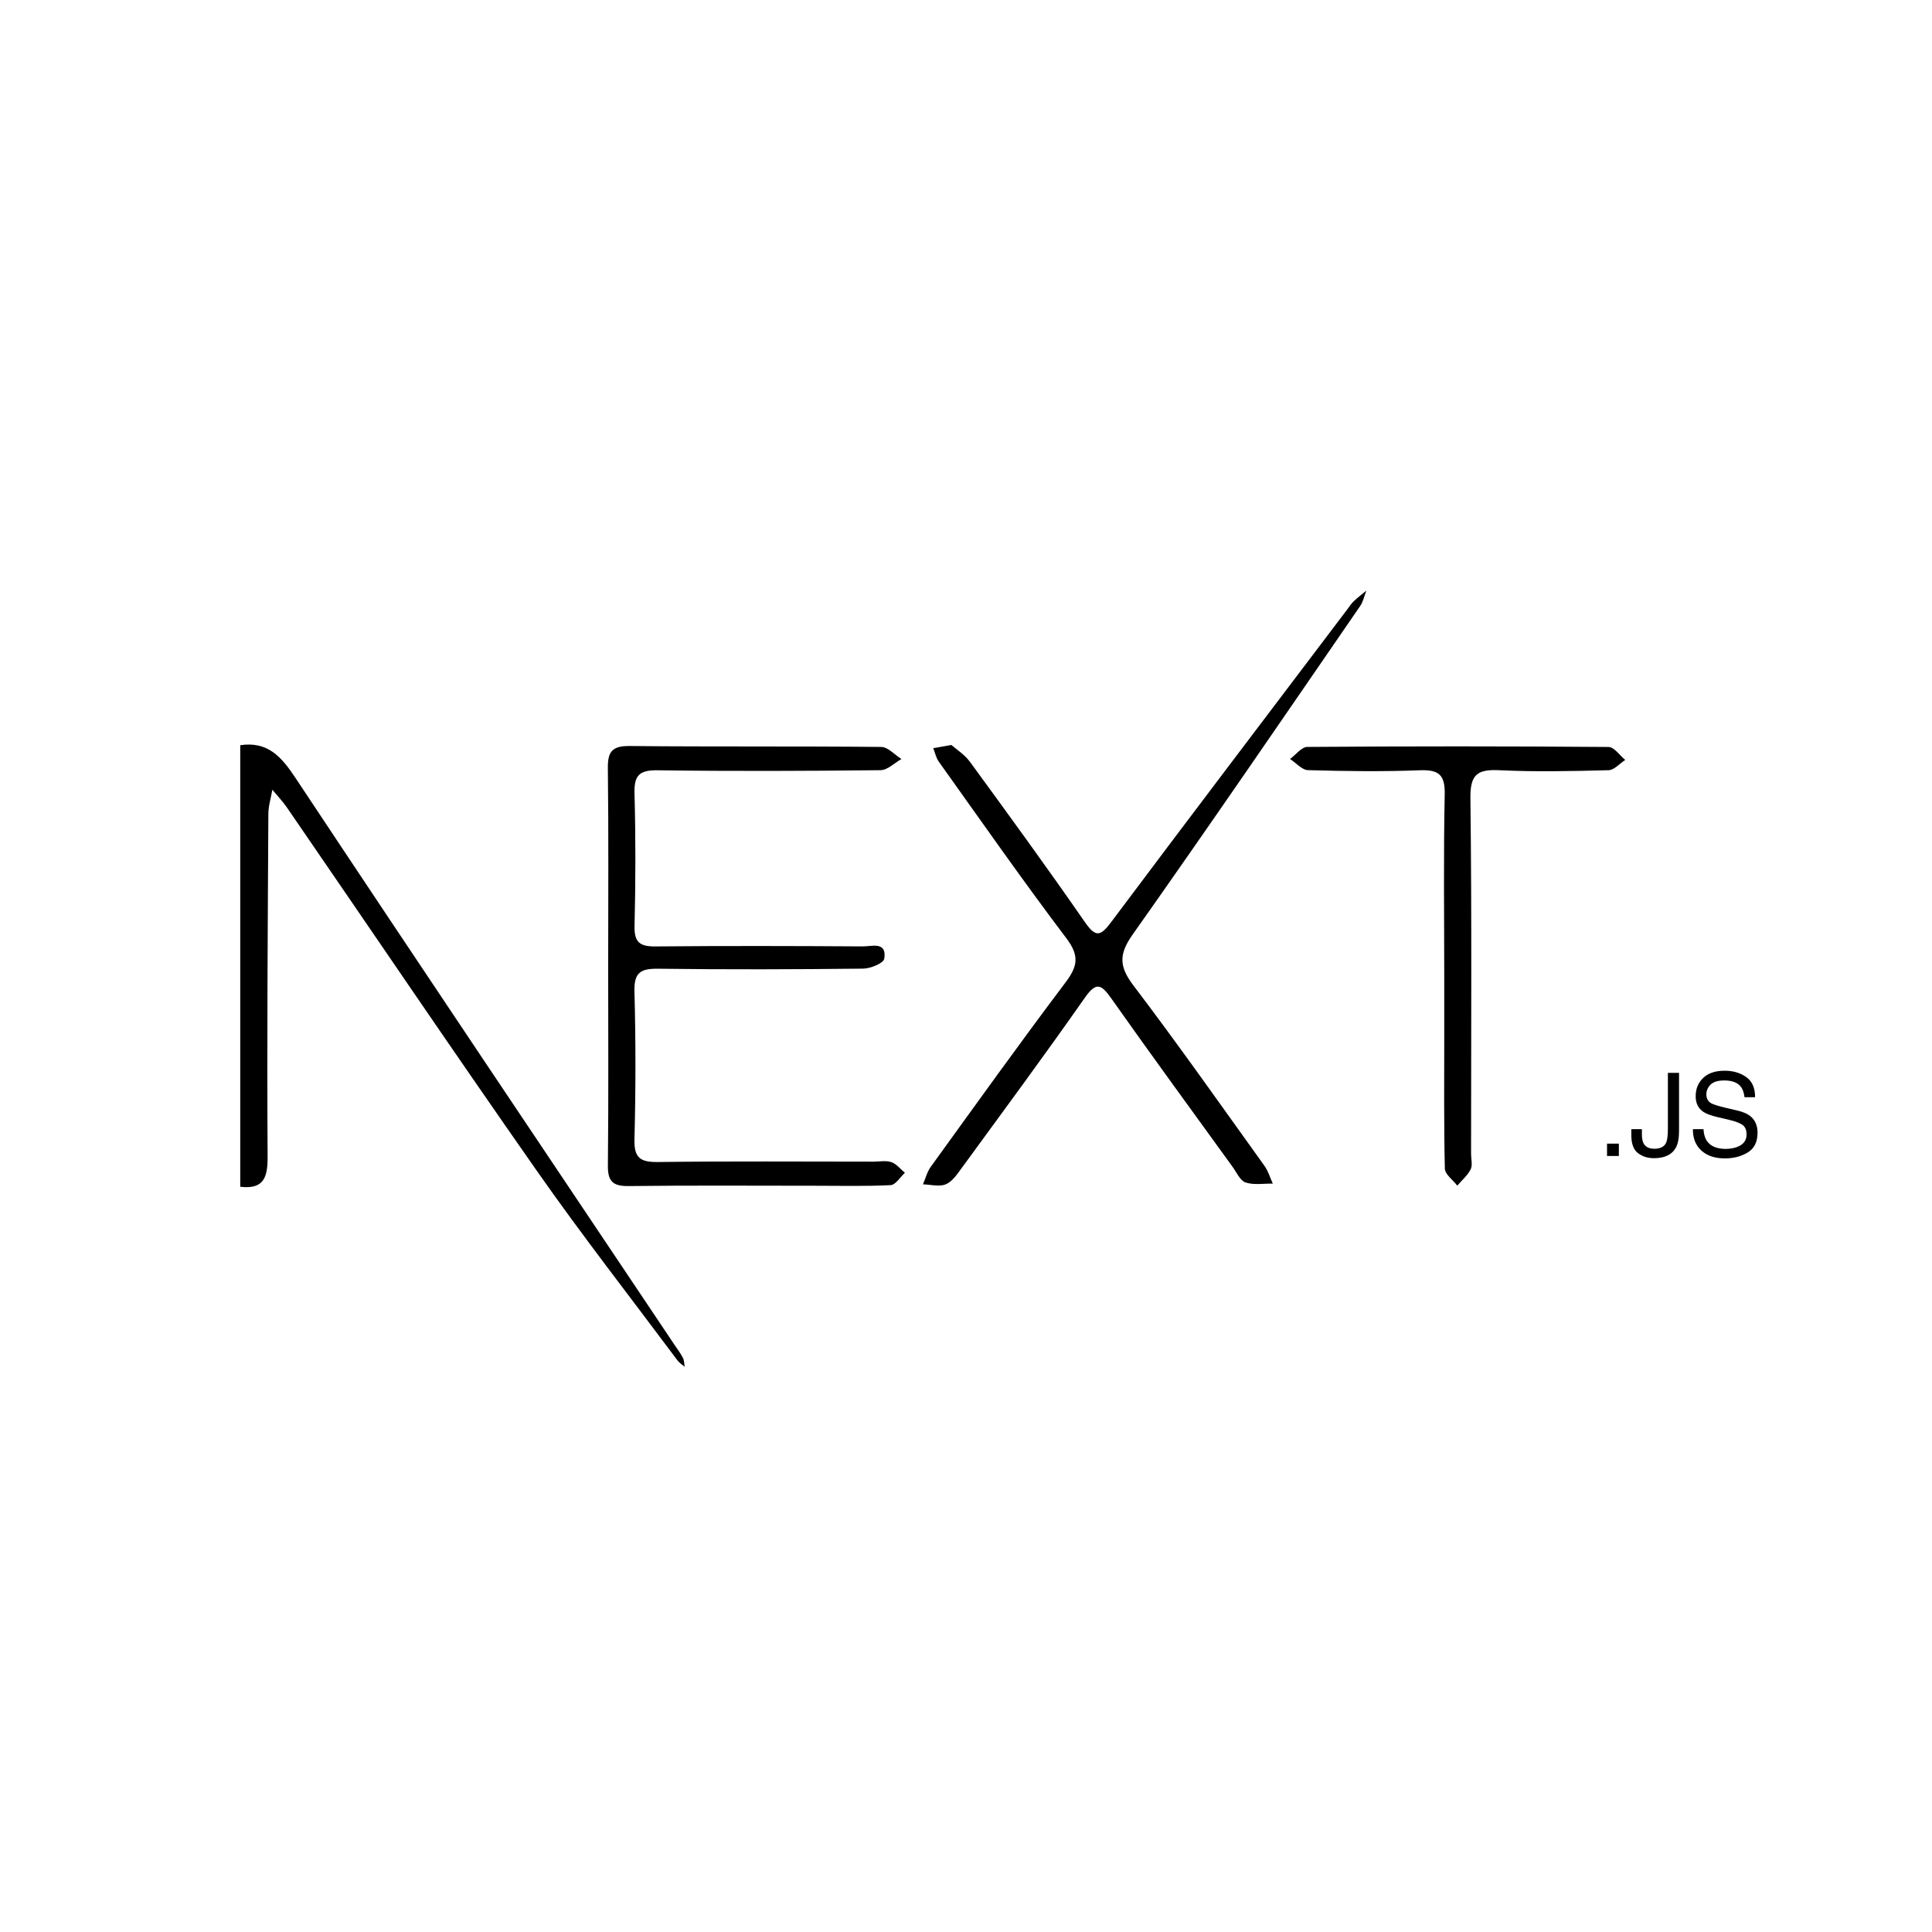
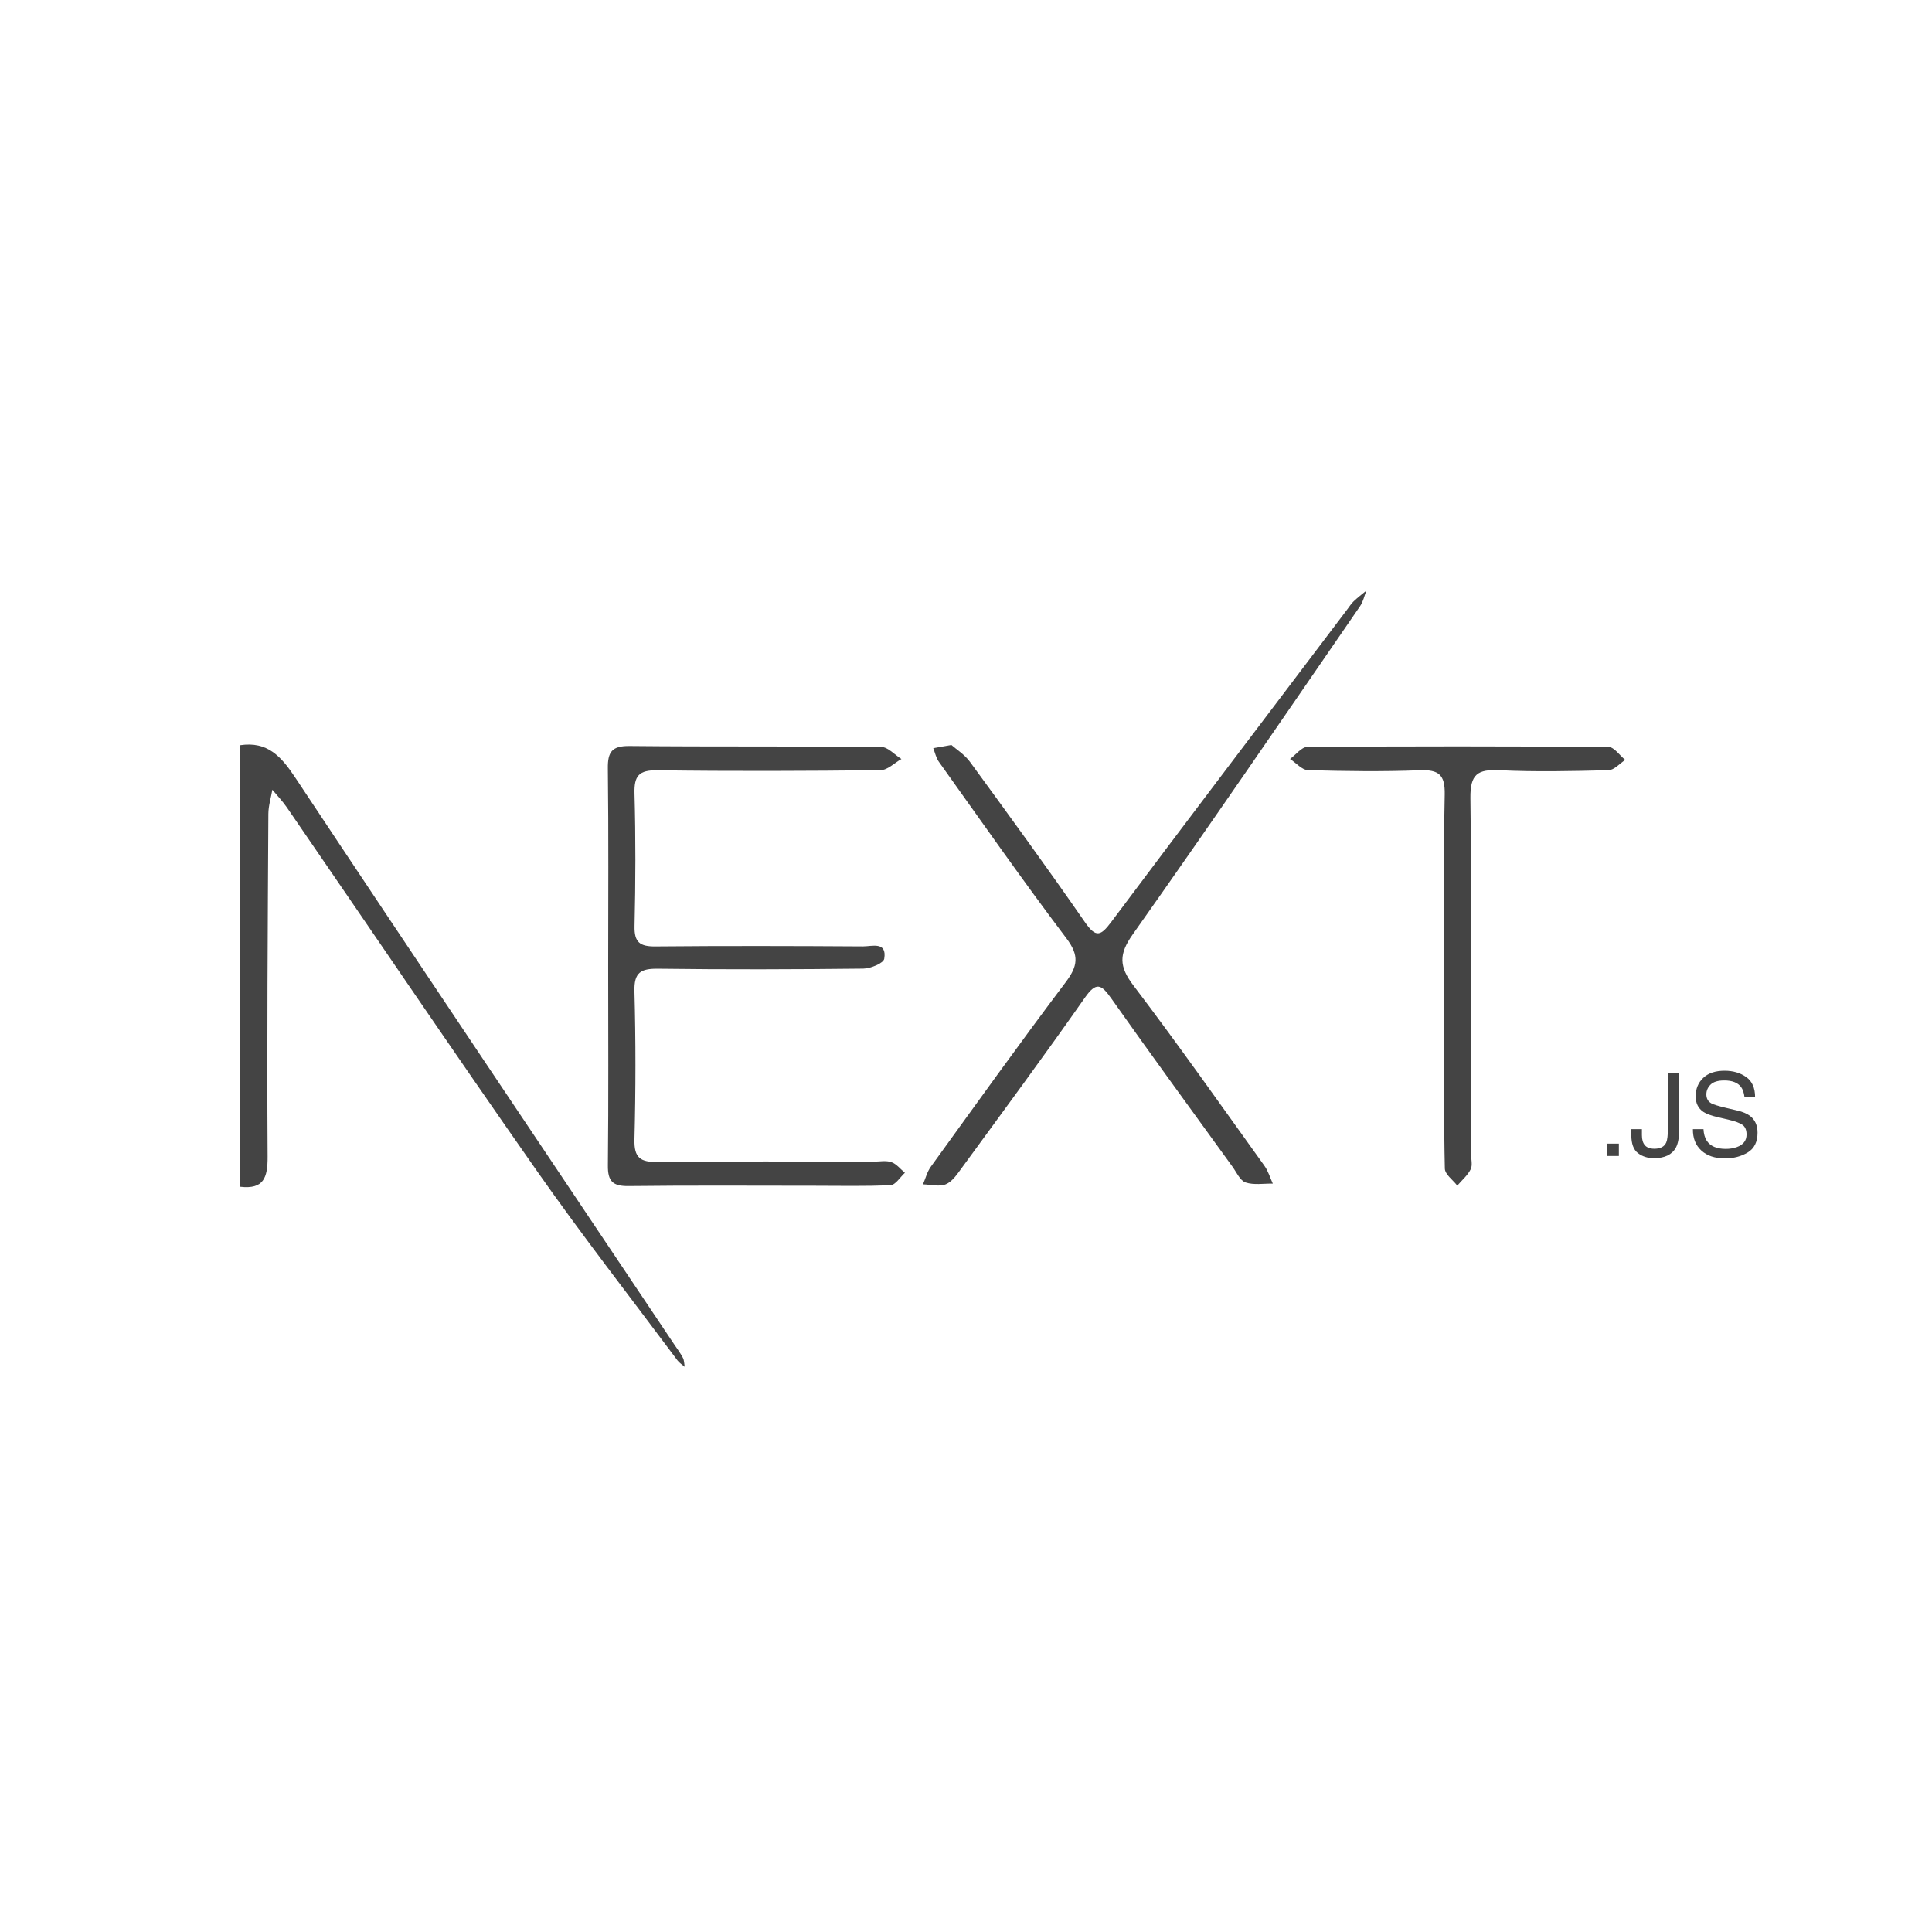
<svg xmlns="http://www.w3.org/2000/svg" version="1.1" id="Layer_1" x="0px" y="0px" width="200px" height="200px" viewBox="99.225 235.426 200 200" enable-background="new 99.225 235.426 200 200" xml:space="preserve">
-   <g>
+   <g fill="#444444">
    <g>
      <path fill-rule="evenodd" clip-rule="evenodd" d="M169.049,374.642c-13.104-19.563-26.244-39.103-39.262-58.724    c-1.46-2.201-2.885-3.766-5.692-3.349v45.711c2.413,0.28,2.846-0.919,2.833-3.126c-0.074-11.823,0.014-23.648,0.078-35.473    c0.005-0.834,0.27-1.666,0.414-2.5c0.504,0.609,1.058,1.184,1.504,1.833c8.623,12.544,17.147,25.155,25.879,37.623    c4.672,6.672,9.692,13.101,14.565,19.631c0.192,0.257,0.49,0.434,0.739,0.647c-0.058-0.311-0.048-0.654-0.186-0.923    C169.678,375.519,169.348,375.088,169.049,374.642z" />
      <path fill-rule="evenodd" clip-rule="evenodd" d="M189.634,355.68c-7.432-0.001-14.865-0.057-22.296,0.038    c-1.825,0.022-2.484-0.416-2.434-2.354c0.133-5.101,0.137-10.21-0.001-15.31c-0.053-1.97,0.654-2.369,2.46-2.346    c7.073,0.092,14.147,0.069,21.222-0.01c0.763-0.008,2.1-0.56,2.176-1.022c0.298-1.821-1.283-1.274-2.2-1.279    c-7.163-0.044-14.328-0.064-21.49,0.003c-1.603,0.015-2.199-0.418-2.158-2.113c0.109-4.564,0.122-9.135-0.004-13.698    c-0.052-1.856,0.452-2.451,2.371-2.424c7.699,0.106,15.401,0.075,23.102-0.01c0.724-0.008,1.439-0.753,2.159-1.155    c-0.697-0.436-1.391-1.244-2.092-1.251c-8.685-0.087-17.372-0.01-26.057-0.096c-1.812-0.018-2.264,0.6-2.242,2.317    c0.083,6.805,0.034,13.61,0.034,20.416c0,6.895,0.043,13.79-0.031,20.685c-0.018,1.64,0.501,2.156,2.143,2.136    c6.446-0.079,12.895-0.032,19.342-0.032c2.597-0.001,5.197,0.067,7.787-0.065c0.512-0.026,0.984-0.831,1.475-1.276    c-0.462-0.382-0.869-0.92-1.399-1.103C190.939,355.537,190.261,355.68,189.634,355.68z" />
      <path fill-rule="evenodd" clip-rule="evenodd" d="M216.552,337.436c-1.493-1.967-1.511-3.238-0.066-5.282    c7.954-11.254,15.727-22.637,23.541-33.989c0.317-0.462,0.434-1.062,0.644-1.597c-0.438,0.364-0.895,0.708-1.307,1.099    c-0.258,0.243-0.452,0.555-0.668,0.84c-8.153,10.778-16.332,21.538-24.431,32.357c-1.094,1.46-1.591,1.669-2.732,0.02    c-3.871-5.592-7.879-11.09-11.891-16.583c-0.566-0.774-1.443-1.321-1.932-1.757c-1.016,0.18-1.446,0.256-1.876,0.332    c0.188,0.471,0.292,1.002,0.578,1.403c4.37,6.118,8.673,12.287,13.207,18.281c1.361,1.8,1.175,2.89-0.092,4.568    c-4.742,6.288-9.328,12.694-13.943,19.076c-0.383,0.528-0.548,1.214-0.814,1.825c0.798,0.021,1.692,0.274,2.365-0.006    c0.667-0.276,1.177-1.043,1.641-1.678c4.275-5.855,8.588-11.686,12.745-17.624c1.186-1.693,1.706-1.409,2.745,0.063    c4.128,5.851,8.356,11.63,12.554,17.431c0.419,0.579,0.78,1.43,1.348,1.619c0.856,0.286,1.871,0.103,2.818,0.119    c-0.283-0.615-0.475-1.296-0.862-1.836C225.634,349.866,221.207,343.565,216.552,337.436z" />
      <path fill-rule="evenodd" clip-rule="evenodd" d="M265.745,312.753c-10.396-0.083-20.791-0.082-31.187-0.005    c-0.599,0.005-1.191,0.812-1.787,1.246c0.619,0.404,1.229,1.14,1.858,1.157c3.85,0.109,7.709,0.161,11.557,0.013    c1.978-0.077,2.64,0.449,2.596,2.52c-0.134,6.359-0.049,12.725-0.049,19.087c0,1.882,0,3.764,0,5.646    c0.002,4.66-0.046,9.321,0.062,13.979c0.014,0.599,0.838,1.178,1.287,1.766c0.475-0.556,1.068-1.053,1.385-1.688    c0.216-0.431,0.043-1.055,0.043-1.593c0-12.277,0.082-24.556-0.068-36.831c-0.031-2.493,0.747-2.999,3.015-2.891    c3.755,0.18,7.526,0.095,11.288-0.002c0.583-0.016,1.149-0.691,1.724-1.062C266.894,313.627,266.323,312.757,265.745,312.753z" />
    </g>
    <g>
      <path d="M265.584,353.815h1.225v1.277h-1.225V353.815z" />
      <path d="M273.038,352.526c0,0.727-0.107,1.291-0.322,1.693c-0.399,0.734-1.158,1.102-2.276,1.102    c-0.646,0-1.197-0.175-1.654-0.524c-0.458-0.35-0.687-0.972-0.687-1.866v-0.615h1.096v0.615c0,0.469,0.104,0.821,0.314,1.058    c0.209,0.236,0.535,0.354,0.978,0.354c0.622,0,1.029-0.213,1.222-0.639c0.117-0.262,0.176-0.756,0.176-1.482v-5.736h1.154V352.526    z" />
      <path d="M275.569,352.315c0.026,0.488,0.138,0.885,0.333,1.189c0.372,0.57,1.029,0.855,1.97,0.855    c0.422,0,0.806-0.062,1.151-0.188c0.67-0.242,1.005-0.676,1.005-1.301c0-0.469-0.142-0.803-0.426-1.002    c-0.287-0.195-0.738-0.365-1.351-0.51l-1.13-0.264c-0.738-0.172-1.26-0.361-1.566-0.568c-0.53-0.359-0.795-0.896-0.795-1.611    c0-0.773,0.261-1.408,0.781-1.904s1.258-0.744,2.212-0.744c0.878,0,1.624,0.218,2.238,0.653s0.921,1.132,0.921,2.089h-1.096    c-0.057-0.461-0.176-0.814-0.359-1.061c-0.341-0.449-0.92-0.674-1.736-0.674c-0.659,0-1.133,0.145-1.421,0.434    s-0.433,0.625-0.433,1.008c0,0.422,0.17,0.73,0.511,0.926c0.224,0.125,0.729,0.281,1.516,0.469l1.17,0.275    c0.563,0.133,0.999,0.314,1.306,0.545c0.53,0.402,0.795,0.986,0.795,1.752c0,0.953-0.338,1.635-1.015,2.045    c-0.676,0.41-1.462,0.615-2.356,0.615c-1.044,0-1.861-0.273-2.452-0.82c-0.591-0.543-0.88-1.279-0.868-2.209H275.569z" />
    </g>
  </g>
</svg>
